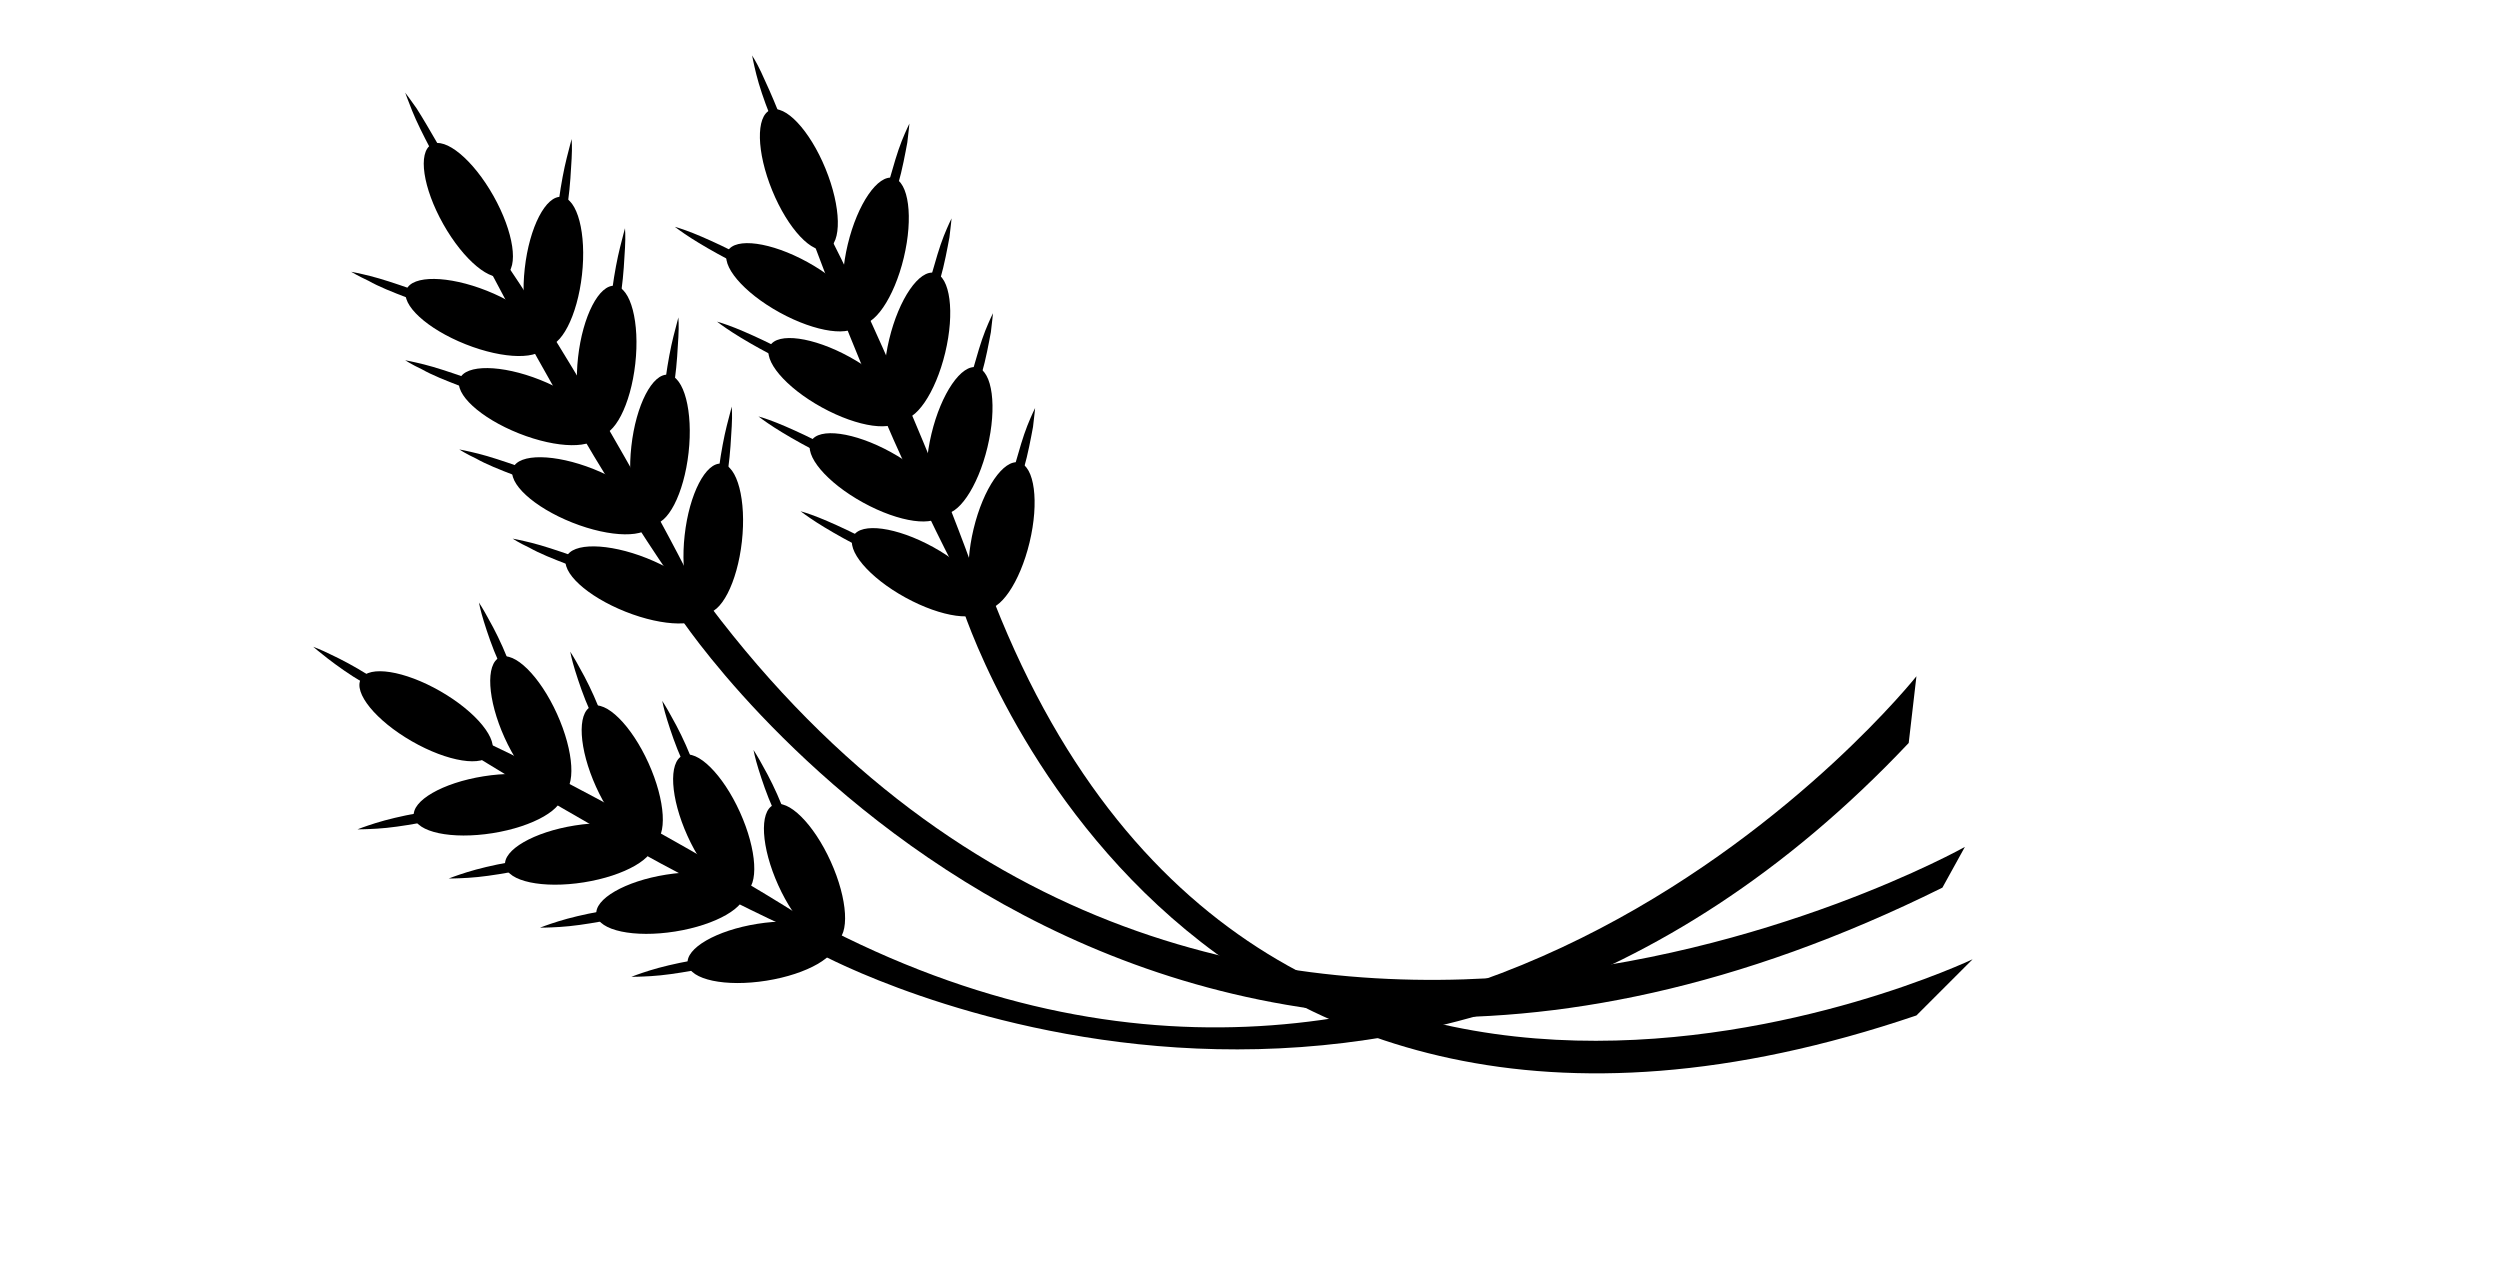
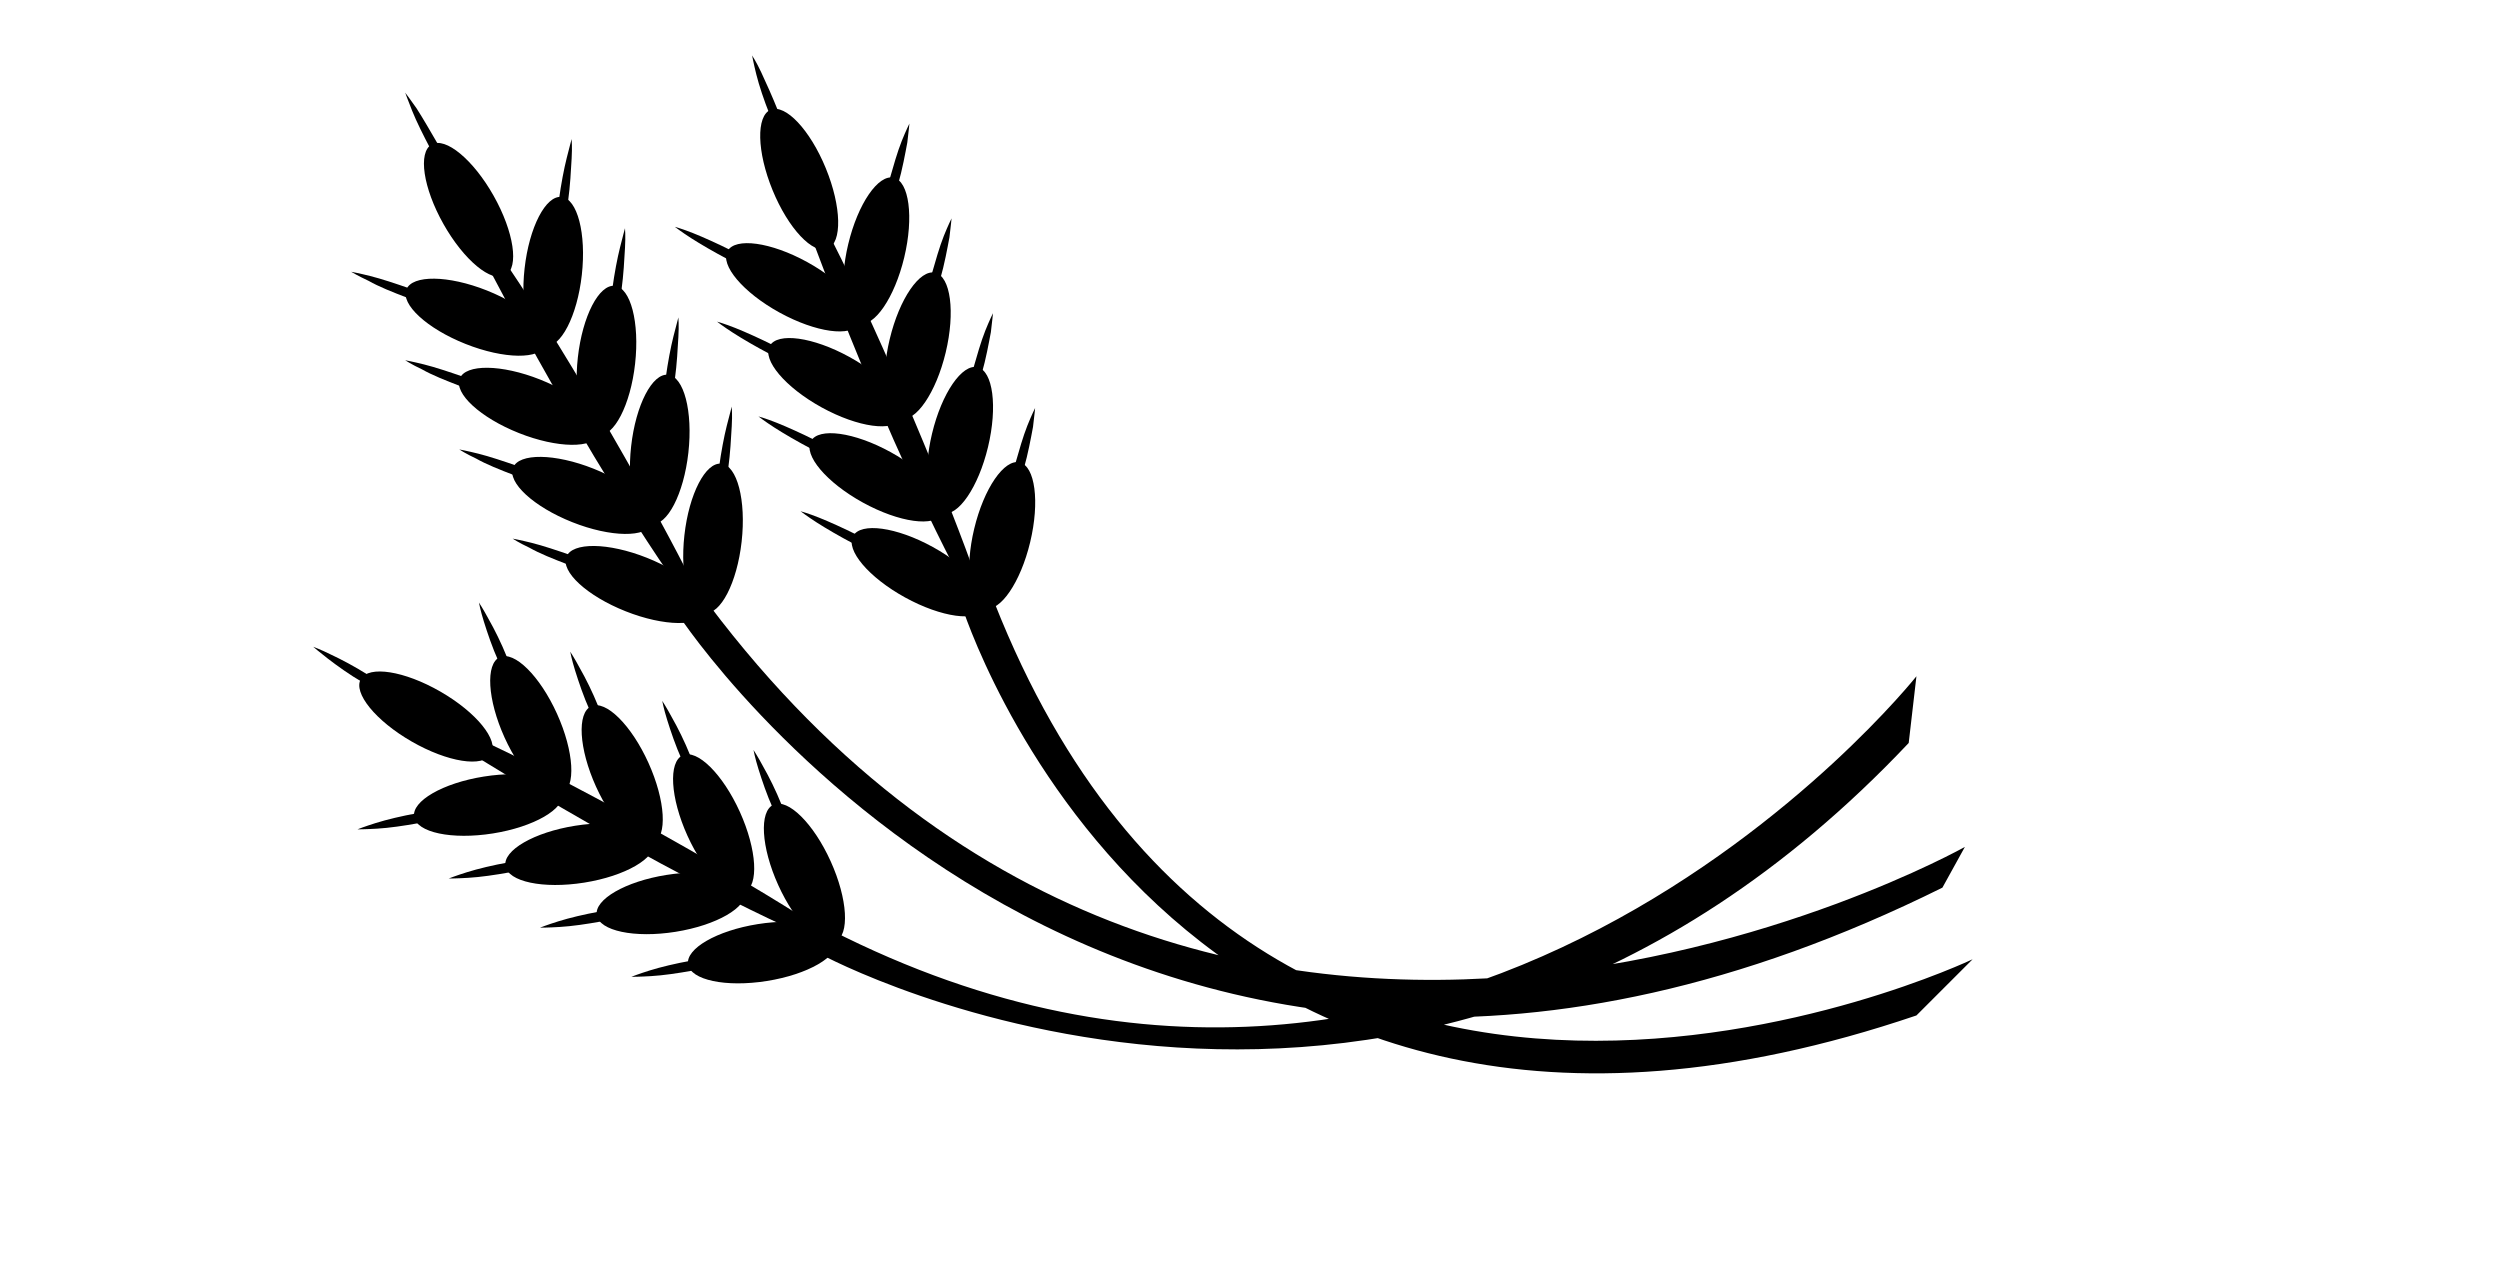
- <svg xmlns="http://www.w3.org/2000/svg" version="1.1" id="Layer_1" x="0px" y="0px" width="356px" height="181px" viewBox="0 0 356 181" style="enable-background:new 0 0 356 181;" xml:space="preserve">
-   <path d="M136.9,86.1c0,0,29.3,94.7,136,58.5l8-8c0,0-103.6,49.4-141.1-55.6L136.9,86.1z" />
-   <path d="M96.7,87.7c0,0,63.2,96.6,179.9,38.7l3.2-5.8c0,0-110.9,62.3-182.2-39.1L96.7,87.7z" />
-   <path d="M116.9,135.9c0,0,83.6,45.4,154.9-30.1l1.1-9.5c0,0-67.1,84.5-159,33.8L116.9,135.9z" />
-   <path d="M180.8,71.3" />
-   <g>
-     <ellipse transform="matrix(-0.2334 0.9724 -0.9724 -0.2334 250.1025 -44.5838)" cx="142.6" cy="76.3" rx="10.7" ry="4.1" />
-     <g>
-       <path d="M143,74.9c0,0,0.1-1.1,0.3-2.7c0.1-0.8,0.3-1.8,0.5-2.8c0.2-1,0.5-2.1,0.7-3.1c0.6-2.1,1.2-4.2,1.8-5.7    c0.6-1.5,1.1-2.5,1.1-2.5s-0.1,1.1-0.3,2.7c-0.3,1.6-0.7,3.8-1.3,5.9c-0.3,1.1-0.6,2.1-0.9,3.1c-0.3,1-0.6,1.9-0.9,2.7    C143.5,73.9,143,74.9,143,74.9z" />
-     </g>
-     <ellipse transform="matrix(-0.2334 0.9724 -0.9724 -0.2334 229.5789 -55.4505)" cx="136.6" cy="62.8" rx="10.7" ry="4.1" />
-     <g>
-       <path d="M137,61.4c0,0,0.1-1.1,0.3-2.7c0.1-0.8,0.3-1.8,0.5-2.8c0.2-1,0.5-2.1,0.7-3.1c0.6-2.1,1.2-4.2,1.8-5.7    c0.6-1.5,1.1-2.5,1.1-2.5s-0.1,1.1-0.3,2.7c-0.3,1.6-0.7,3.8-1.3,5.9c-0.3,1.1-0.6,2.1-0.9,3.1c-0.3,1-0.6,1.9-0.9,2.7    C137.5,60.4,137,61.4,137,61.4z" />
-     </g>
-     <ellipse transform="matrix(-0.2334 0.9724 -0.9724 -0.2334 209.0553 -66.3173)" cx="130.7" cy="49.3" rx="10.7" ry="4.1" />
-     <g>
-       <path d="M131.1,47.9c0,0,0.1-1.1,0.3-2.7c0.1-0.8,0.3-1.8,0.5-2.8c0.2-1,0.5-2.1,0.7-3.1c0.6-2.1,1.2-4.2,1.8-5.7    c0.6-1.5,1.1-2.5,1.1-2.5s-0.1,1.1-0.3,2.7c-0.3,1.6-0.7,3.8-1.3,5.9c-0.3,1.1-0.6,2.1-0.9,3.1c-0.3,1-0.6,1.9-0.9,2.7    C131.6,46.9,131.1,47.9,131.1,47.9z" />
-     </g>
-     <ellipse transform="matrix(-0.2334 0.9724 -0.9724 -0.2334 188.5317 -77.184)" cx="124.7" cy="35.7" rx="10.7" ry="4.1" />
-     <g>
-       <path d="M125.1,34.4c0,0,0.1-1.1,0.3-2.7c0.1-0.8,0.3-1.8,0.5-2.8c0.2-1,0.5-2.1,0.7-3.1c0.6-2.1,1.2-4.2,1.8-5.7    c0.6-1.5,1.1-2.5,1.1-2.5s-0.1,1.1-0.3,2.7c-0.3,1.6-0.7,3.8-1.3,5.9c-0.3,1.1-0.6,2.1-0.9,3.1c-0.3,1-0.6,1.9-0.9,2.7    C125.6,33.3,125.1,34.4,125.1,34.4z" />
-     </g>
-     <ellipse transform="matrix(0.8762 0.4819 -0.4819 0.8762 55.4704 -53.0035)" cx="130.9" cy="81.5" rx="10.7" ry="4.1" />
-     <g>
-       <path d="M129.6,80.8c0,0-1.1-0.3-2.6-0.9c-0.8-0.3-1.7-0.7-2.6-1.1c-0.9-0.4-1.9-0.9-2.9-1.4c-1.9-1-3.8-2.1-5.2-3    c-1.4-0.9-2.3-1.6-2.3-1.6s1.1,0.3,2.6,0.9c1.5,0.6,3.5,1.5,5.5,2.5c1,0.5,1.9,1,2.8,1.6c0.9,0.5,1.7,1,2.4,1.5    C128.8,80.1,129.6,80.8,129.6,80.8z" />
-     </g>
-     <ellipse transform="matrix(0.8762 0.4819 -0.4819 0.8762 48.213 -51.7966)" cx="124.9" cy="68" rx="10.7" ry="4.1" />
-     <g>
-       <path d="M123.6,67.3c0,0-1.1-0.3-2.6-0.9c-0.8-0.3-1.7-0.7-2.6-1.1c-0.9-0.4-1.9-0.9-2.9-1.4c-1.9-1-3.8-2.1-5.2-3    c-1.4-0.9-2.3-1.6-2.3-1.6s1.1,0.3,2.6,0.9c1.5,0.6,3.5,1.5,5.5,2.5c1,0.5,1.9,1,2.8,1.6c0.9,0.5,1.7,1,2.4,1.5    C122.8,66.6,123.6,67.3,123.6,67.3z" />
-     </g>
-     <ellipse transform="matrix(0.8762 0.4819 -0.4819 0.8762 40.9556 -50.5897)" cx="119" cy="54.4" rx="10.7" ry="4.1" />
-     <g>
-       <path d="M117.7,53.8c0,0-1.1-0.3-2.6-0.9c-0.8-0.3-1.7-0.7-2.6-1.1c-0.9-0.4-1.9-0.9-2.9-1.4c-1.9-1-3.8-2.1-5.2-3    c-1.4-0.9-2.3-1.6-2.3-1.6s1.1,0.3,2.6,0.9c1.5,0.6,3.5,1.5,5.5,2.5c1,0.5,1.9,1,2.8,1.6c0.9,0.5,1.7,1,2.4,1.5    C116.8,53.1,117.7,53.8,117.7,53.8z" />
-     </g>
-     <ellipse transform="matrix(0.8762 0.4819 -0.4819 0.8762 33.6982 -49.3827)" cx="113" cy="40.9" rx="10.7" ry="4.1" />
-     <g>
-       <path d="M111.7,40.3c0,0-1.1-0.3-2.6-0.9c-0.8-0.3-1.7-0.7-2.6-1.1c-0.9-0.4-1.9-0.9-2.9-1.4c-1.9-1-3.8-2.1-5.2-3    c-1.4-0.9-2.3-1.6-2.3-1.6s1.1,0.3,2.6,0.9c1.5,0.6,3.5,1.5,5.5,2.5c1,0.5,1.9,1,2.8,1.6c0.9,0.5,1.7,1,2.4,1.5    C110.8,39.6,111.7,40.3,111.7,40.3z" />
-     </g>
-     <ellipse transform="matrix(0.3787 0.9255 -0.9255 0.3787 94.3547 -89.4449)" cx="113.8" cy="25.6" rx="10.7" ry="4.1" />
-     <g>
-       <path d="M113.3,24.2c0,0-0.6-0.9-1.3-2.4c-0.4-0.7-0.8-1.6-1.2-2.5c-0.4-0.9-0.8-2-1.2-3c-0.8-2-1.5-4.1-1.9-5.7    c-0.4-1.6-0.6-2.7-0.6-2.7s0.6,0.9,1.3,2.4c0.7,1.5,1.6,3.5,2.4,5.5c0.4,1,0.8,2.1,1.1,3c0.3,1,0.6,1.9,0.8,2.7    C113.1,23.1,113.3,24.2,113.3,24.2z" />
-     </g>
-     <path d="M111.6,22.8c0,0,11.6,34.1,25.5,60.3S120.4,32.2,111.6,22.8z" />
-   </g>
-   <g>
-     <ellipse transform="matrix(-0.1108 0.9938 -0.9938 -0.1108 189.052 -15.8117)" cx="101.6" cy="76.7" rx="10.7" ry="4.1" />
-     <g>
-       <path d="M101.8,75.3c0,0-0.1-1.1,0-2.8c0-0.8,0.1-1.8,0.2-2.8c0.1-1,0.2-2.1,0.4-3.2c0.3-2.2,0.7-4.3,1.1-5.9    c0.4-1.6,0.7-2.7,0.7-2.7s0.1,1.1,0,2.8c-0.1,1.7-0.2,3.8-0.5,6c-0.2,1.1-0.3,2.2-0.5,3.2c-0.2,1-0.4,2-0.6,2.8    C102.2,74.2,101.8,75.3,101.8,75.3z" />
-     </g>
-     <ellipse transform="matrix(-0.1108 0.9938 -0.9938 -0.1108 167.9987 -22.3286)" cx="94" cy="64" rx="10.7" ry="4.1" />
-     <g>
-       <path d="M94.2,62.6c0,0-0.1-1.1,0-2.8c0-0.8,0.1-1.8,0.2-2.8c0.1-1,0.2-2.1,0.4-3.2c0.3-2.2,0.7-4.3,1.1-5.9    c0.4-1.6,0.7-2.7,0.7-2.7s0.1,1.1,0,2.8c-0.1,1.7-0.2,3.8-0.5,6c-0.2,1.1-0.3,2.2-0.5,3.2c-0.2,1-0.4,2-0.6,2.8    C94.6,61.5,94.2,62.6,94.2,62.6z" />
-     </g>
-     <ellipse transform="matrix(-0.1108 0.9938 -0.9938 -0.1108 146.9454 -28.8456)" cx="86.4" cy="51.3" rx="10.7" ry="4.1" />
-     <g>
-       <path d="M86.6,49.9c0,0-0.1-1.1,0-2.8c0-0.8,0.1-1.8,0.2-2.8c0.1-1,0.2-2.1,0.4-3.2c0.3-2.2,0.7-4.3,1.1-5.9    c0.4-1.6,0.7-2.7,0.7-2.7s0.1,1.1,0,2.8c-0.1,1.7-0.2,3.8-0.5,6c-0.2,1.1-0.3,2.2-0.5,3.2c-0.2,1-0.4,2-0.6,2.8    C87,48.8,86.6,49.9,86.6,49.9z" />
-     </g>
-     <ellipse transform="matrix(-0.1108 0.9938 -0.9938 -0.1108 125.8921 -35.3625)" cx="78.8" cy="38.6" rx="10.7" ry="4.1" />
-     <g>
-       <path d="M79,37.2c0,0-0.1-1.1,0-2.8c0-0.8,0.1-1.8,0.2-2.8c0.1-1,0.2-2.1,0.4-3.2c0.3-2.2,0.7-4.3,1.1-5.9    c0.4-1.6,0.7-2.7,0.7-2.7s0.1,1.1,0,2.8c-0.1,1.7-0.2,3.8-0.5,6c-0.2,1.1-0.3,2.2-0.5,3.2c-0.2,1-0.4,2-0.6,2.8    C79.4,36.2,79,37.2,79,37.2z" />
-     </g>
-     <ellipse transform="matrix(0.9293 0.3694 -0.3694 0.9293 37.1629 -27.5844)" cx="90.6" cy="83.3" rx="10.7" ry="4.1" />
-     <g>
-       <path d="M89.3,82.8c0,0-1.1-0.2-2.7-0.6c-0.8-0.2-1.7-0.5-2.7-0.8c-1-0.3-2-0.7-3-1c-2.1-0.8-4.1-1.6-5.5-2.4    c-1.5-0.7-2.4-1.3-2.4-1.3s1.1,0.2,2.7,0.6c1.6,0.4,3.7,1.1,5.7,1.8c1,0.4,2,0.8,3,1.2c0.9,0.4,1.8,0.8,2.6,1.2    C88.3,82.2,89.3,82.8,89.3,82.8z" />
-     </g>
-     <ellipse transform="matrix(0.9293 0.3694 -0.3694 0.9293 31.9422 -25.6695)" cx="83" cy="70.6" rx="10.7" ry="4.1" />
-     <g>
-       <path d="M81.7,70.1c0,0-1.1-0.2-2.7-0.6c-0.8-0.2-1.7-0.5-2.7-0.8c-1-0.3-2-0.7-3-1c-2.1-0.8-4.1-1.6-5.5-2.4    c-1.5-0.7-2.4-1.3-2.4-1.3s1.1,0.2,2.7,0.6c1.6,0.4,3.7,1.1,5.7,1.8c1,0.4,2,0.8,3,1.2c0.9,0.4,1.8,0.8,2.6,1.2    C80.7,69.5,81.7,70.1,81.7,70.1z" />
-     </g>
-     <ellipse transform="matrix(0.9293 0.3694 -0.3694 0.9293 26.7214 -23.7546)" cx="75.4" cy="57.9" rx="10.7" ry="4.1" />
-     <g>
-       <path d="M74,57.4c0,0-1.1-0.2-2.7-0.6c-0.8-0.2-1.7-0.5-2.7-0.8c-1-0.3-2-0.7-3-1c-2.1-0.8-4.1-1.6-5.5-2.4    c-1.5-0.7-2.4-1.3-2.4-1.3s1.1,0.2,2.7,0.6c1.6,0.4,3.7,1.1,5.7,1.8c1,0.4,2,0.8,3,1.2c0.9,0.4,1.8,0.8,2.6,1.2    C73.1,56.8,74,57.4,74,57.4z" />
-     </g>
-     <ellipse transform="matrix(0.9293 0.3694 -0.3694 0.9293 21.5006 -21.8397)" cx="67.8" cy="45.2" rx="10.7" ry="4.1" />
-     <g>
-       <path d="M66.4,44.8c0,0-1.1-0.2-2.7-0.6C62.9,44,62,43.7,61,43.4c-1-0.3-2-0.7-3-1c-2.1-0.8-4.1-1.6-5.5-2.4    C51,39.3,50,38.7,50,38.7s1.1,0.2,2.7,0.6c1.6,0.4,3.7,1.1,5.7,1.8c1,0.4,2,0.8,3,1.2c0.9,0.4,1.8,0.8,2.6,1.2    C65.5,44.2,66.4,44.8,66.4,44.8z" />
-     </g>
-     <ellipse transform="matrix(0.4907 0.8713 -0.8713 0.4907 60.0147 -42.8841)" cx="66.7" cy="29.9" rx="10.7" ry="4.1" />
-     <g>
-       <path d="M66,28.6c0,0-0.7-0.9-1.6-2.2c-0.5-0.7-1-1.5-1.5-2.4c-0.5-0.9-1.1-1.8-1.6-2.8c-1-1.9-2-3.9-2.6-5.4    c-0.6-1.5-1-2.6-1-2.6s0.7,0.9,1.6,2.2c0.9,1.4,2,3.3,3.1,5.2c0.5,1,1,1.9,1.4,2.9c0.4,0.9,0.8,1.8,1.1,2.6    C65.7,27.5,66,28.6,66,28.6z" />
-     </g>
-     <path d="M64.1,27.4c0,0,15.8,32.4,32.8,56.7S74,35.7,64.1,27.4z" />
-   </g>
-   <g>
-     <ellipse transform="matrix(0.4122 0.9111 -0.9111 0.4122 180.665 -31.3167)" cx="114.6" cy="124.4" rx="10.7" ry="4.1" />
-     <g>
-       <path d="M114.1,123c0,0-0.6-0.9-1.4-2.4c-0.4-0.7-0.8-1.6-1.3-2.5c-0.5-0.9-0.9-1.9-1.3-2.9c-0.9-2-1.6-4.1-2.1-5.7    c-0.5-1.6-0.7-2.7-0.7-2.7s0.6,0.9,1.4,2.4c0.8,1.4,1.8,3.4,2.6,5.4c0.4,1,0.8,2,1.2,3c0.4,1,0.7,1.9,0.9,2.7    C113.8,121.9,114.1,123,114.1,123z" />
-     </g>
-     <ellipse transform="matrix(0.4122 0.9111 -0.9111 0.4122 166.6233 -23.5796)" cx="101.6" cy="117.3" rx="10.7" ry="4.1" />
-     <g>
-       <path d="M101.1,116c0,0-0.6-0.9-1.4-2.4c-0.4-0.7-0.8-1.6-1.3-2.5c-0.5-0.9-0.9-1.9-1.3-2.9c-0.9-2-1.6-4.1-2.1-5.7    c-0.5-1.6-0.7-2.7-0.7-2.7s0.6,0.9,1.4,2.4c0.8,1.4,1.8,3.4,2.6,5.4c0.4,1,0.8,2,1.2,3c0.4,1,0.7,1.9,0.9,2.7    C100.8,114.9,101.1,116,101.1,116z" />
-     </g>
-     <ellipse transform="matrix(0.4122 0.9111 -0.9111 0.4122 152.5816 -15.8424)" cx="88.6" cy="110.3" rx="10.7" ry="4.1" />
-     <g>
-       <path d="M88,109c0,0-0.6-0.9-1.4-2.4c-0.4-0.7-0.8-1.6-1.3-2.5c-0.5-0.9-0.9-1.9-1.3-2.9c-0.9-2-1.6-4.1-2.1-5.7    c-0.5-1.6-0.7-2.7-0.7-2.7s0.6,0.9,1.4,2.4c0.8,1.4,1.8,3.4,2.6,5.4c0.4,1,0.8,2,1.2,3c0.4,1,0.7,1.9,0.9,2.7    C87.8,107.9,88,109,88,109z" />
-     </g>
-     <ellipse transform="matrix(0.4122 0.9111 -0.9111 0.4122 138.54 -8.1053)" cx="75.6" cy="103.3" rx="10.7" ry="4.1" />
-     <g>
-       <path d="M75,102c0,0-0.6-0.9-1.4-2.4c-0.4-0.7-0.8-1.6-1.3-2.5c-0.5-0.9-0.9-1.9-1.3-2.9c-0.9-2-1.6-4.1-2.1-5.7    c-0.5-1.6-0.7-2.7-0.7-2.7s0.6,0.9,1.4,2.4c0.8,1.4,1.8,3.4,2.6,5.4c0.4,1,0.8,2,1.2,3c0.4,1,0.7,1.9,0.9,2.7    C74.8,100.9,75,102,75,102z" />
-     </g>
-     <ellipse transform="matrix(0.9876 -0.1569 0.1569 0.9876 -19.9345 18.706)" cx="108.5" cy="135.6" rx="10.7" ry="4.1" />
-     <g>
-       <path d="M107.1,135.9c0,0-1,0.4-2.6,0.9c-0.8,0.2-1.7,0.5-2.7,0.7c-1,0.2-2.1,0.4-3.1,0.7c-2.2,0.4-4.3,0.7-6,0.8    c-1.6,0.1-2.8,0.1-2.8,0.1s1-0.4,2.6-0.9c1.6-0.5,3.7-1,5.9-1.4c1.1-0.2,2.2-0.4,3.2-0.5c1-0.1,2-0.2,2.8-0.3    C106,135.9,107.1,135.9,107.1,135.9z" />
-     </g>
-     <ellipse transform="matrix(0.9876 -0.1569 0.1569 0.9876 -18.9953 16.577)" cx="95.5" cy="128.6" rx="10.7" ry="4.1" />
-     <g>
-       <path d="M94.1,128.9c0,0-1,0.4-2.6,0.9c-0.8,0.2-1.7,0.5-2.7,0.7c-1,0.2-2.1,0.4-3.1,0.7c-2.2,0.4-4.3,0.7-6,0.8    c-1.6,0.1-2.8,0.1-2.8,0.1s1-0.4,2.6-0.9c1.6-0.5,3.7-1,5.9-1.4c1.1-0.2,2.2-0.4,3.2-0.5c1-0.1,2-0.2,2.8-0.3    C93,128.9,94.1,128.9,94.1,128.9z" />
-     </g>
-     <ellipse transform="matrix(0.9876 -0.1569 0.1569 0.9876 -18.0562 14.448)" cx="82.5" cy="121.6" rx="10.7" ry="4.1" />
-     <g>
-       <path d="M81.1,121.9c0,0-1,0.4-2.6,0.9c-0.8,0.2-1.7,0.5-2.7,0.7c-1,0.2-2.1,0.4-3.1,0.7c-2.2,0.4-4.3,0.7-6,0.8    c-1.6,0.1-2.8,0.1-2.8,0.1s1-0.4,2.6-0.9c1.6-0.5,3.7-1,5.9-1.4c1.1-0.2,2.2-0.4,3.2-0.5c1-0.1,2-0.2,2.8-0.3    C80,121.9,81.1,121.9,81.1,121.9z" />
-     </g>
-     <ellipse transform="matrix(0.9876 -0.1569 0.1569 0.9876 -17.1171 12.3189)" cx="69.5" cy="114.6" rx="10.7" ry="4.1" />
-     <g>
-       <path d="M68.1,114.9c0,0-1,0.4-2.6,0.9c-0.8,0.2-1.7,0.5-2.7,0.7c-1,0.2-2.1,0.4-3.1,0.7c-2.2,0.4-4.3,0.7-6,0.8    c-1.6,0.1-2.8,0.1-2.8,0.1s1-0.4,2.6-0.9c1.6-0.5,3.7-1,5.9-1.4c1.1-0.2,2.2-0.4,3.2-0.5c1-0.1,2-0.2,2.8-0.3    C67,114.9,68.1,114.9,68.1,114.9z" />
-     </g>
-     <ellipse transform="matrix(0.8668 0.4987 -0.4987 0.8668 58.9317 -16.689)" cx="60.7" cy="102" rx="10.7" ry="4.1" />
-     <g>
-       <path d="M59.5,101.2c0,0-1.1-0.4-2.5-1.1c-0.7-0.4-1.6-0.8-2.5-1.3c-0.9-0.5-1.8-1-2.8-1.6c-1.9-1.1-3.7-2.4-5-3.4    c-1.3-1-2.1-1.7-2.1-1.7s1.1,0.4,2.5,1.1c1.5,0.7,3.4,1.7,5.3,2.9c0.9,0.6,1.9,1.2,2.7,1.7c0.9,0.6,1.6,1.1,2.3,1.6    C58.7,100.4,59.5,101.2,59.5,101.2z" />
-     </g>
-     <path d="M57.3,101.1c0,0,30.1,19.8,57.1,32S70,103.2,57.3,101.1z" />
-   </g>
+ <svg xmlns="http://www.w3.org/2000/svg" width="356" height="181" viewBox="0 0 356 181">
+   <path d="M136.9 86.1s29.3 94.7 136 58.5l8-8s-103.6 49.4-141.1-55.6l-2.9 5.1zM96.7 87.7s63.2 96.6 179.9 38.7l3.2-5.8s-110.9 62.3-182.2-39.1l-.9 6.2zM116.9 135.9s83.6 45.4 154.9-30.1l1.1-9.5s-67.1 84.5-159 33.8l3 5.8zM180.8 71.3" />
+   <ellipse transform="matrix(-.233 .972 -.972 -.233 250.102 -44.584)" cx="142.6" cy="76.3" rx="10.7" ry="4.1" />
+   <path d="M143 74.9s.1-1.1.3-2.7c.1-.8.3-1.8.5-2.8l.7-3.1c.6-2.1 1.2-4.2 1.8-5.7.6-1.5 1.1-2.5 1.1-2.5s-.1 1.1-.3 2.7c-.3 1.6-.7 3.8-1.3 5.9-.3 1.1-.6 2.1-.9 3.1-.3 1-.6 1.9-.9 2.7-.5 1.4-1 2.4-1 2.4z" />
+   <ellipse transform="matrix(-.233 .972 -.972 -.233 229.579 -55.45)" cx="136.6" cy="62.8" rx="10.7" ry="4.1" />
+   <path d="M137 61.4s.1-1.1.3-2.7c.1-.8.3-1.8.5-2.8l.7-3.1c.6-2.1 1.2-4.2 1.8-5.7.6-1.5 1.1-2.5 1.1-2.5s-.1 1.1-.3 2.7c-.3 1.6-.7 3.8-1.3 5.9-.3 1.1-.6 2.1-.9 3.1-.3 1-.6 1.9-.9 2.7-.5 1.4-1 2.4-1 2.4z" />
+   <ellipse transform="matrix(-.233 .972 -.972 -.233 209.055 -66.317)" cx="130.7" cy="49.3" rx="10.7" ry="4.1" />
+   <path d="M131.1 47.9s.1-1.1.3-2.7c.1-.8.3-1.8.5-2.8l.7-3.1c.6-2.1 1.2-4.2 1.8-5.7.6-1.5 1.1-2.5 1.1-2.5s-.1 1.1-.3 2.7c-.3 1.6-.7 3.8-1.3 5.9-.3 1.1-.6 2.1-.9 3.1-.3 1-.6 1.9-.9 2.7-.5 1.4-1 2.4-1 2.4z" />
+   <ellipse transform="matrix(-.233 .972 -.972 -.233 188.532 -77.184)" cx="124.7" cy="35.7" rx="10.7" ry="4.1" />
+   <path d="M125.1 34.4s.1-1.1.3-2.7c.1-.8.3-1.8.5-2.8l.7-3.1c.6-2.1 1.2-4.2 1.8-5.7.6-1.5 1.1-2.5 1.1-2.5s-.1 1.1-.3 2.7c-.3 1.6-.7 3.8-1.3 5.9-.3 1.1-.6 2.1-.9 3.1-.3 1-.6 1.9-.9 2.7-.5 1.3-1 2.4-1 2.4z" />
+   <ellipse transform="matrix(.876 .482 -.482 .876 55.47 -53.004)" cx="130.9" cy="81.5" rx="10.7" ry="4.1" />
+   <path d="M129.6 80.8s-1.1-.3-2.6-.9c-.8-.3-1.7-.7-2.6-1.1-.9-.4-1.9-.9-2.9-1.4-1.9-1-3.8-2.1-5.2-3-1.4-.9-2.3-1.6-2.3-1.6s1.1.3 2.6.9c1.5.6 3.5 1.5 5.5 2.5 1 .5 1.9 1 2.8 1.6.9.5 1.7 1 2.4 1.5 1.5.8 2.3 1.5 2.3 1.5z" />
+   <ellipse transform="matrix(.876 .482 -.482 .876 48.213 -51.797)" cx="124.9" cy="68" rx="10.7" ry="4.1" />
+   <path d="M123.6 67.3s-1.1-.3-2.6-.9c-.8-.3-1.7-.7-2.6-1.1-.9-.4-1.9-.9-2.9-1.4-1.9-1-3.8-2.1-5.2-3-1.4-.9-2.3-1.6-2.3-1.6s1.1.3 2.6.9c1.5.6 3.5 1.5 5.5 2.5 1 .5 1.9 1 2.8 1.6.9.5 1.7 1 2.4 1.5 1.5.8 2.3 1.5 2.3 1.5z" />
+   <ellipse transform="matrix(.876 .482 -.482 .876 40.956 -50.59)" cx="119" cy="54.4" rx="10.7" ry="4.1" />
+   <path d="M117.7 53.8s-1.1-.3-2.6-.9c-.8-.3-1.7-.7-2.6-1.1-.9-.4-1.9-.9-2.9-1.4-1.9-1-3.8-2.1-5.2-3-1.4-.9-2.3-1.6-2.3-1.6s1.1.3 2.6.9c1.5.6 3.5 1.5 5.5 2.5 1 .5 1.9 1 2.8 1.6.9.5 1.7 1 2.4 1.5 1.4.8 2.3 1.5 2.3 1.5z" />
+   <ellipse transform="matrix(.876 .482 -.482 .876 33.698 -49.383)" cx="113" cy="40.9" rx="10.7" ry="4.1" />
+   <path d="M111.7 40.3s-1.1-.3-2.6-.9c-.8-.3-1.7-.7-2.6-1.1-.9-.4-1.9-.9-2.9-1.4-1.9-1-3.8-2.1-5.2-3-1.4-.9-2.3-1.6-2.3-1.6s1.1.3 2.6.9c1.5.6 3.5 1.5 5.5 2.5 1 .5 1.9 1 2.8 1.6.9.5 1.7 1 2.4 1.5 1.4.8 2.3 1.5 2.3 1.5z" />
+   <ellipse transform="matrix(.379 .925 -.925 .379 94.355 -89.445)" cx="113.8" cy="25.6" rx="10.7" ry="4.1" />
+   <path d="M113.3 24.2s-.6-.9-1.3-2.4c-.4-.7-.8-1.6-1.2-2.5-.4-.9-.8-2-1.2-3-.8-2-1.5-4.1-1.9-5.7-.4-1.6-.6-2.7-.6-2.7s.6.9 1.3 2.4c.7 1.5 1.6 3.5 2.4 5.5.4 1 .8 2.1 1.1 3 .3 1 .6 1.9.8 2.7.4 1.6.6 2.7.6 2.7zM111.6 22.8s11.6 34.1 25.5 60.3-16.7-50.9-25.5-60.3z" />
+   <ellipse transform="matrix(-.111 .994 -.994 -.111 189.052 -15.812)" cx="101.6" cy="76.7" rx="10.7" ry="4.1" />
+   <path d="M101.8 75.3s-.1-1.1 0-2.8c0-.8.1-1.8.2-2.8.1-1 .2-2.1.4-3.2.3-2.2.7-4.3 1.1-5.9.4-1.6.7-2.7.7-2.7s.1 1.1 0 2.8c-.1 1.7-.2 3.8-.5 6-.2 1.1-.3 2.2-.5 3.2s-.4 2-.6 2.8c-.4 1.5-.8 2.6-.8 2.6z" />
+   <ellipse transform="matrix(-.111 .994 -.994 -.111 167.999 -22.329)" cx="94" cy="64" rx="10.7" ry="4.1" />
+   <path d="M94.2 62.6s-.1-1.1 0-2.8c0-.8.1-1.8.2-2.8.1-1 .2-2.1.4-3.2.3-2.2.7-4.3 1.1-5.9.4-1.6.7-2.7.7-2.7s.1 1.1 0 2.8c-.1 1.7-.2 3.8-.5 6-.2 1.1-.3 2.2-.5 3.2s-.4 2-.6 2.8c-.4 1.5-.8 2.6-.8 2.6z" />
+   <ellipse transform="matrix(-.111 .994 -.994 -.111 146.945 -28.846)" cx="86.4" cy="51.3" rx="10.7" ry="4.1" />
+   <path d="M86.6 49.9s-.1-1.1 0-2.8c0-.8.1-1.8.2-2.8.1-1 .2-2.1.4-3.2.3-2.2.7-4.3 1.1-5.9.4-1.6.7-2.7.7-2.7s.1 1.1 0 2.8c-.1 1.7-.2 3.8-.5 6-.2 1.1-.3 2.2-.5 3.2s-.4 2-.6 2.8c-.4 1.5-.8 2.6-.8 2.6z" />
+   <ellipse transform="matrix(-.111 .994 -.994 -.111 125.892 -35.362)" cx="78.8" cy="38.6" rx="10.7" ry="4.1" />
+   <path d="M79 37.2s-.1-1.1 0-2.8c0-.8.1-1.8.2-2.8.1-1 .2-2.1.4-3.2.3-2.2.7-4.3 1.1-5.9.4-1.6.7-2.7.7-2.7s.1 1.1 0 2.8c-.1 1.7-.2 3.8-.5 6-.2 1.1-.3 2.2-.5 3.2s-.4 2-.6 2.8c-.4 1.6-.8 2.6-.8 2.6z" />
+   <ellipse transform="matrix(.929 .369 -.369 .929 37.163 -27.584)" cx="90.6" cy="83.3" rx="10.7" ry="4.1" />
+   <path d="M89.3 82.8s-1.1-.2-2.7-.6c-.8-.2-1.7-.5-2.7-.8l-3-1c-2.1-.8-4.1-1.6-5.5-2.4-1.5-.7-2.4-1.3-2.4-1.3s1.1.2 2.7.6c1.6.4 3.7 1.1 5.7 1.8l3 1.2c.9.4 1.8.8 2.6 1.2 1.3.7 2.3 1.3 2.3 1.3z" />
+   <ellipse transform="matrix(.929 .369 -.369 .929 31.942 -25.669)" cx="83" cy="70.6" rx="10.7" ry="4.1" />
+   <path d="M81.7 70.1s-1.1-.2-2.7-.6c-.8-.2-1.7-.5-2.7-.8l-3-1c-2.1-.8-4.1-1.6-5.5-2.4-1.5-.7-2.4-1.3-2.4-1.3s1.1.2 2.7.6c1.6.4 3.7 1.1 5.7 1.8l3 1.2c.9.4 1.8.8 2.6 1.2 1.3.7 2.3 1.3 2.3 1.3z" />
+   <ellipse transform="matrix(.929 .369 -.369 .929 26.721 -23.755)" cx="75.4" cy="57.9" rx="10.7" ry="4.1" />
+   <path d="M74 57.4s-1.1-.2-2.7-.6c-.8-.2-1.7-.5-2.7-.8l-3-1c-2.1-.8-4.1-1.6-5.5-2.4-1.5-.7-2.4-1.3-2.4-1.3s1.1.2 2.7.6c1.6.4 3.7 1.1 5.7 1.8l3 1.2c.9.4 1.8.8 2.6 1.2 1.4.7 2.3 1.3 2.3 1.3z" />
+   <ellipse transform="matrix(.929 .369 -.369 .929 21.501 -21.84)" cx="67.8" cy="45.2" rx="10.7" ry="4.1" />
+   <path d="M66.4 44.8s-1.1-.2-2.7-.6c-.8-.2-1.7-.5-2.7-.8l-3-1c-2.1-.8-4.1-1.6-5.5-2.4-1.5-.7-2.5-1.3-2.5-1.3s1.1.2 2.7.6c1.6.4 3.7 1.1 5.7 1.8l3 1.2c.9.4 1.8.8 2.6 1.2 1.5.7 2.4 1.3 2.4 1.3z" />
+   <ellipse transform="matrix(.491 .871 -.871 .491 60.015 -42.884)" cx="66.7" cy="29.9" rx="10.7" ry="4.1" />
+   <path d="M66 28.6s-.7-.9-1.6-2.2c-.5-.7-1-1.5-1.5-2.4-.5-.9-1.1-1.8-1.6-2.8-1-1.9-2-3.9-2.6-5.4-.6-1.5-1-2.6-1-2.6s.7.9 1.6 2.2c.9 1.4 2 3.3 3.1 5.2.5 1 1 1.9 1.4 2.9.4.9.8 1.8 1.1 2.6.8 1.4 1.1 2.5 1.1 2.5zM64.1 27.4s15.8 32.4 32.8 56.7-22.9-48.4-32.8-56.7z" />
+   <ellipse transform="matrix(.412 .911 -.911 .412 180.665 -31.317)" cx="114.6" cy="124.4" rx="10.7" ry="4.1" />
+   <path d="M114.1 123s-.6-.9-1.4-2.4l-1.3-2.5c-.5-.9-.9-1.9-1.3-2.9-.9-2-1.6-4.1-2.1-5.7-.5-1.6-.7-2.7-.7-2.7s.6.9 1.4 2.4c.8 1.4 1.8 3.4 2.6 5.4l1.2 3c.4 1 .7 1.9.9 2.7.4 1.6.7 2.7.7 2.7z" />
+   <ellipse transform="matrix(.412 .911 -.911 .412 166.623 -23.58)" cx="101.6" cy="117.3" rx="10.7" ry="4.1" />
+   <path d="M101.1 116s-.6-.9-1.4-2.4l-1.3-2.5c-.5-.9-.9-1.9-1.3-2.9-.9-2-1.6-4.1-2.1-5.7-.5-1.6-.7-2.7-.7-2.7s.6.9 1.4 2.4c.8 1.4 1.8 3.4 2.6 5.4l1.2 3c.4 1 .7 1.9.9 2.7.4 1.6.7 2.7.7 2.7z" />
+   <ellipse transform="matrix(.412 .911 -.911 .412 152.582 -15.842)" cx="88.6" cy="110.3" rx="10.7" ry="4.1" />
+   <path d="M88 109s-.6-.9-1.4-2.4l-1.3-2.5c-.5-.9-.9-1.9-1.3-2.9-.9-2-1.6-4.1-2.1-5.7-.5-1.6-.7-2.7-.7-2.7s.6.9 1.4 2.4c.8 1.4 1.8 3.4 2.6 5.4l1.2 3c.4 1 .7 1.9.9 2.7.5 1.6.7 2.7.7 2.7z" />
+   <ellipse transform="matrix(.412 .911 -.911 .412 138.54 -8.105)" cx="75.6" cy="103.3" rx="10.7" ry="4.1" />
+   <path d="M75 102s-.6-.9-1.4-2.4l-1.3-2.5c-.5-.9-.9-1.9-1.3-2.9-.9-2-1.6-4.1-2.1-5.7-.5-1.6-.7-2.7-.7-2.7s.6.9 1.4 2.4c.8 1.4 1.8 3.4 2.6 5.4l1.2 3c.4 1 .7 1.9.9 2.7.5 1.6.7 2.7.7 2.7z" />
+   <ellipse transform="matrix(.988 -.157 .157 .988 -19.934 18.706)" cx="108.5" cy="135.6" rx="10.7" ry="4.1" />
+   <path d="M107.1 135.9s-1 .4-2.6.9c-.8.2-1.7.5-2.7.7-1 .2-2.1.4-3.1.7-2.2.4-4.3.7-6 .8-1.6.1-2.8.1-2.8.1s1-.4 2.6-.9 3.7-1 5.9-1.4c1.1-.2 2.2-.4 3.2-.5 1-.1 2-.2 2.8-.3 1.6-.1 2.7-.1 2.7-.1z" />
+   <ellipse transform="matrix(.988 -.157 .157 .988 -18.995 16.577)" cx="95.5" cy="128.6" rx="10.7" ry="4.1" />
+   <path d="M94.1 128.9s-1 .4-2.6.9c-.8.2-1.7.5-2.7.7-1 .2-2.1.4-3.1.7-2.2.4-4.3.7-6 .8-1.6.1-2.8.1-2.8.1s1-.4 2.6-.9 3.7-1 5.9-1.4c1.1-.2 2.2-.4 3.2-.5 1-.1 2-.2 2.8-.3 1.6-.1 2.7-.1 2.7-.1z" />
+   <ellipse transform="matrix(.988 -.157 .157 .988 -18.056 14.448)" cx="82.5" cy="121.6" rx="10.7" ry="4.1" />
+   <path d="M81.1 121.9s-1 .4-2.6.9c-.8.2-1.7.5-2.7.7-1 .2-2.1.4-3.1.7-2.2.4-4.3.7-6 .8-1.6.1-2.8.1-2.8.1s1-.4 2.6-.9 3.7-1 5.9-1.4c1.1-.2 2.2-.4 3.2-.5 1-.1 2-.2 2.8-.3 1.6-.1 2.7-.1 2.7-.1z" />
+   <ellipse transform="matrix(.988 -.157 .157 .988 -17.117 12.319)" cx="69.5" cy="114.6" rx="10.7" ry="4.1" />
+   <path d="M68.1 114.9s-1 .4-2.6.9c-.8.2-1.7.5-2.7.7-1 .2-2.1.4-3.1.7-2.2.4-4.3.7-6 .8-1.6.1-2.8.1-2.8.1s1-.4 2.6-.9 3.7-1 5.9-1.4c1.1-.2 2.2-.4 3.2-.5 1-.1 2-.2 2.8-.3 1.6-.1 2.7-.1 2.7-.1z" />
+   <ellipse transform="matrix(.867 .499 -.499 .867 58.932 -16.689)" cx="60.7" cy="102" rx="10.7" ry="4.1" />
+   <path d="M59.5 101.2s-1.1-.4-2.5-1.1l-2.5-1.3c-.9-.5-1.8-1-2.8-1.6-1.9-1.1-3.7-2.4-5-3.4-1.3-1-2.1-1.7-2.1-1.7s1.1.4 2.5 1.1c1.5.7 3.4 1.7 5.3 2.9.9.6 1.9 1.2 2.7 1.7.9.6 1.6 1.1 2.3 1.6 1.3 1 2.1 1.8 2.1 1.8zM57.3 101.1s30.1 19.8 57.1 32-44.4-29.9-57.1-32z" />
</svg>
